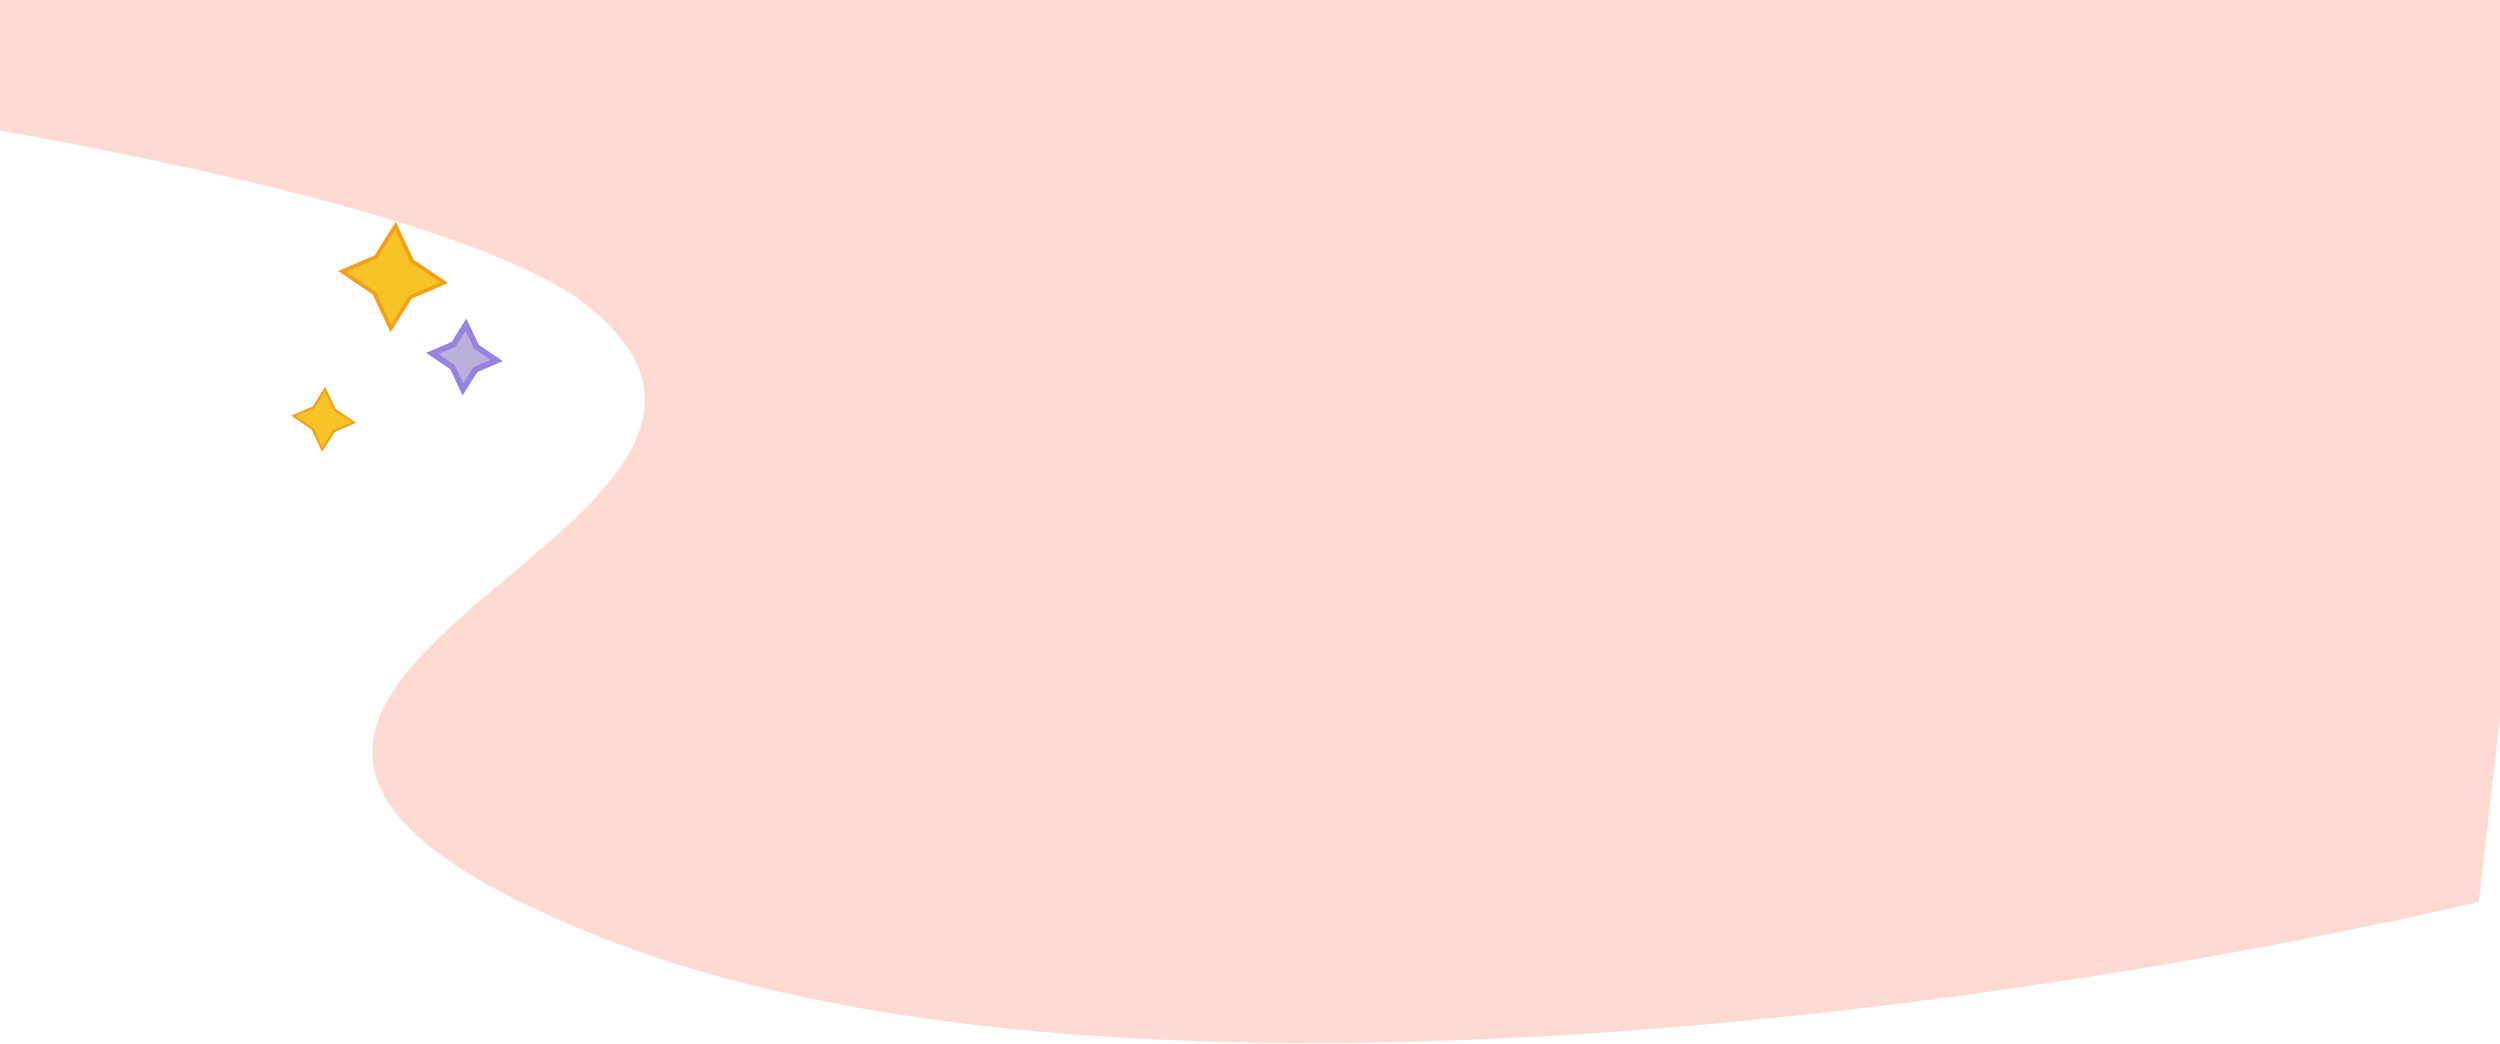
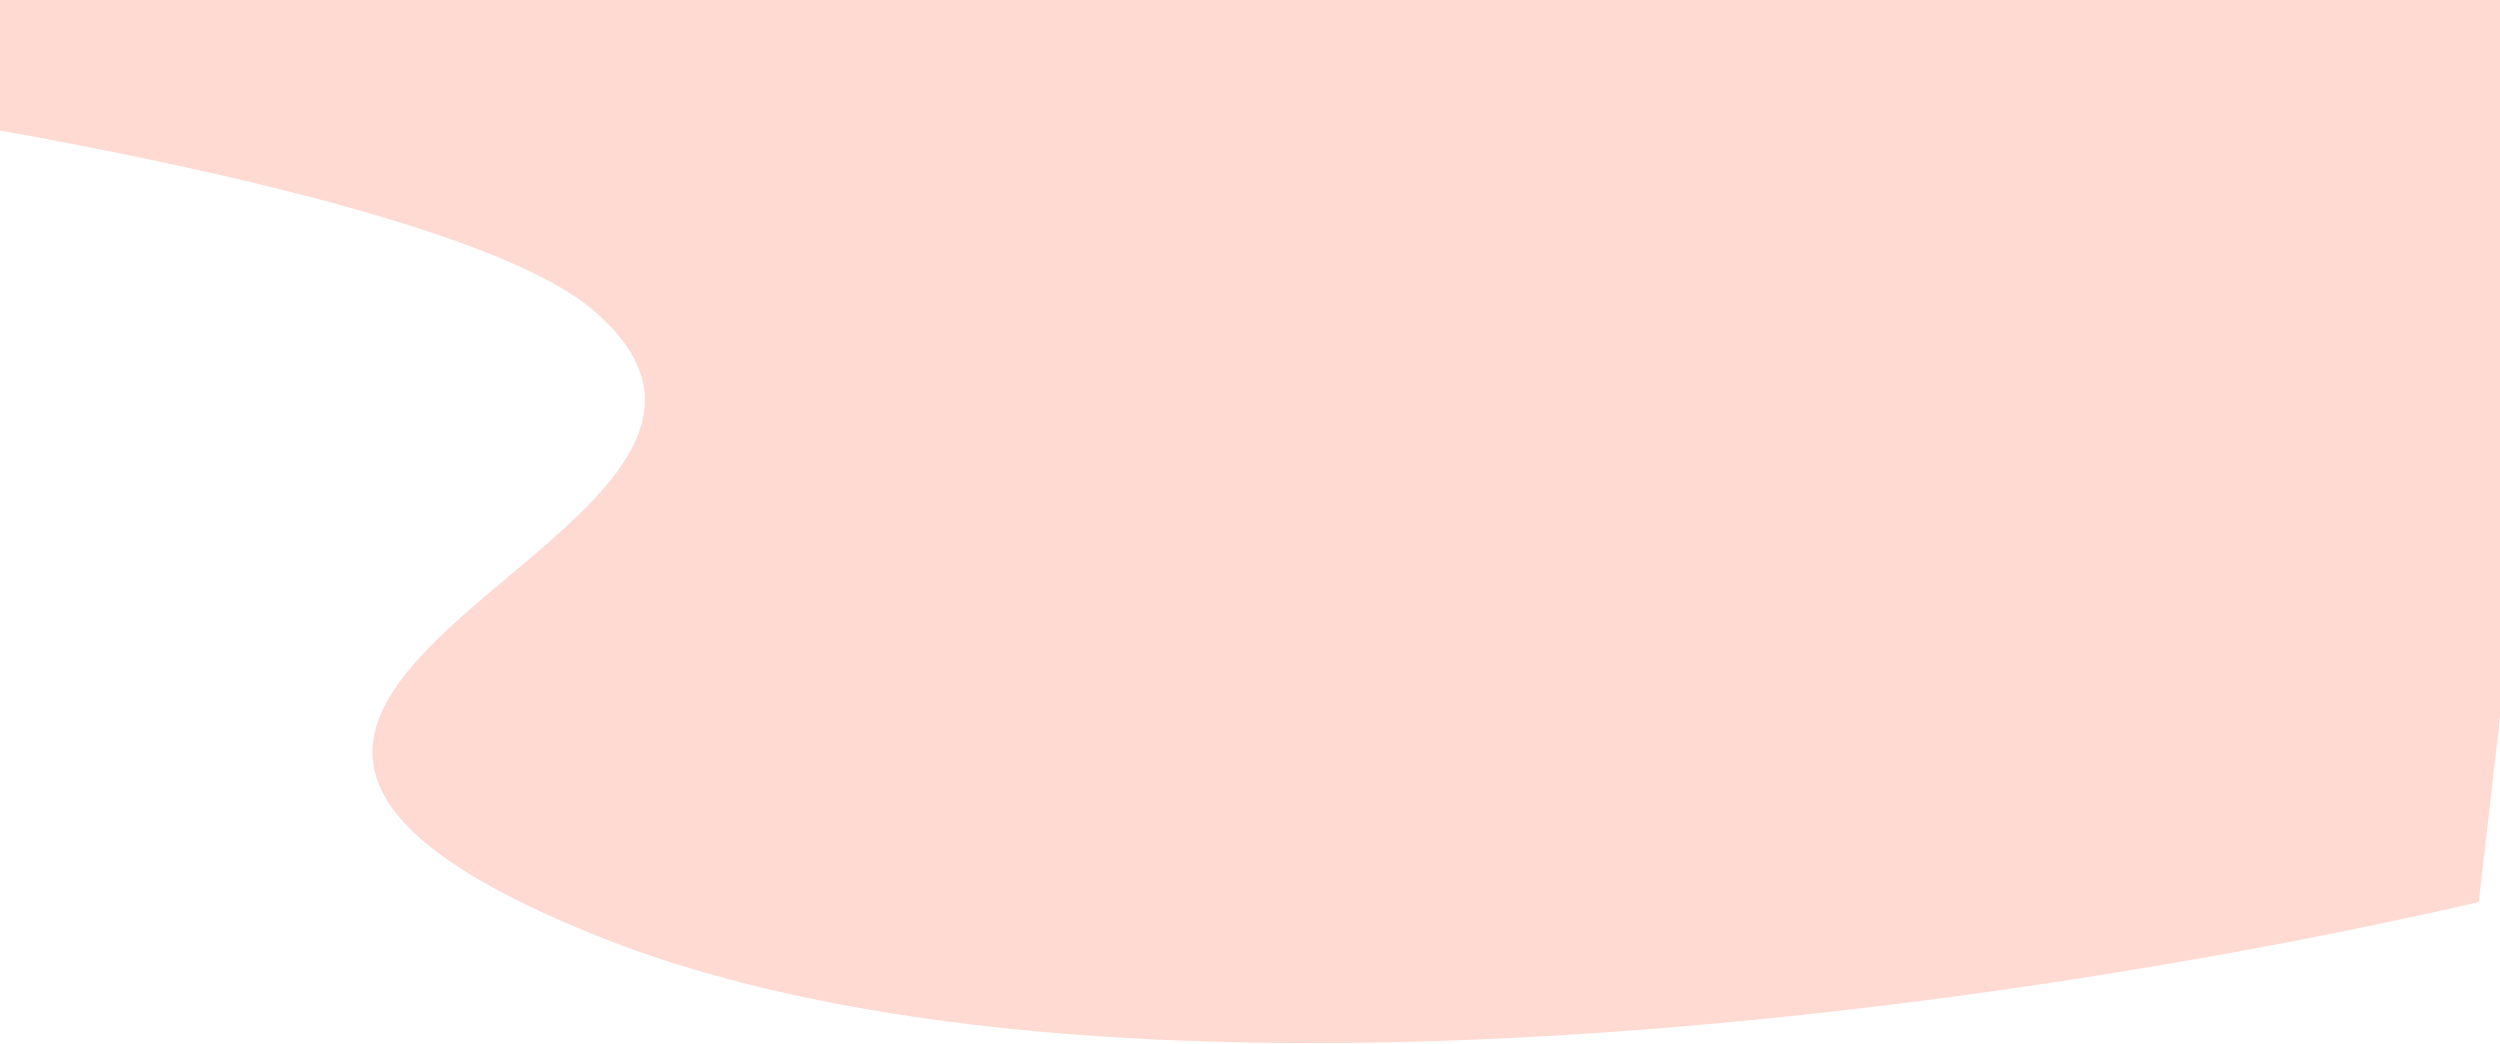
<svg xmlns="http://www.w3.org/2000/svg" width="1440" height="601" viewBox="0 0 1440 601" fill="none">
  <path fill-rule="evenodd" clip-rule="evenodd" d="M1427.77 519.607C1146.64 584.367 632.453 654.321 345.159 539.573C142.309 458.553 217.548 395.355 292.894 332.067C350.937 283.313 409.043 234.506 340.129 177.458C181.759 46.355 -1069.82 -76.09 -1349.03 35.943L-1175.26 -1478.18L-1175.25 -1478.18L-1134.53 -1833.03C-854.144 -1897.88 -341.348 -1967.99 -54.878 -1853.34C147.391 -1772.39 72.338 -1709.17 -2.822 -1645.86C-60.721 -1597.09 -118.683 -1548.26 -49.976 -1491.24C107.92 -1360.19 1456.12 -1243 1647.24 -1349.8L1602.26 -1000.76L1427.77 519.607Z" fill="#FFDAD3" />
-   <path d="M216.556 147.972L227.821 130L237.368 150.271L255.857 162.826L236.384 171.187L225.036 189.15L215.572 168.888L197 156.323L216.556 147.972Z" fill="#F7C326" stroke="#F29F19" stroke-width="2.153" stroke-miterlimit="10" />
-   <path d="M180.564 234.627L187.224 224L192.87 235.986L203.803 243.41L192.288 248.354L185.578 258.976L179.982 246.994L169 239.565L180.564 234.627Z" fill="#F7C326" stroke="#F29F19" stroke-width="1.273" stroke-miterlimit="10" />
-   <path d="M261.313 198.315L268.405 187L274.416 199.763L286.057 207.668L273.796 212.932L266.652 224.241L260.693 211.484L249 203.573L261.313 198.315Z" fill="#B9B1DA" stroke="#9882E3" stroke-width="3.426" stroke-miterlimit="10" />
</svg>
